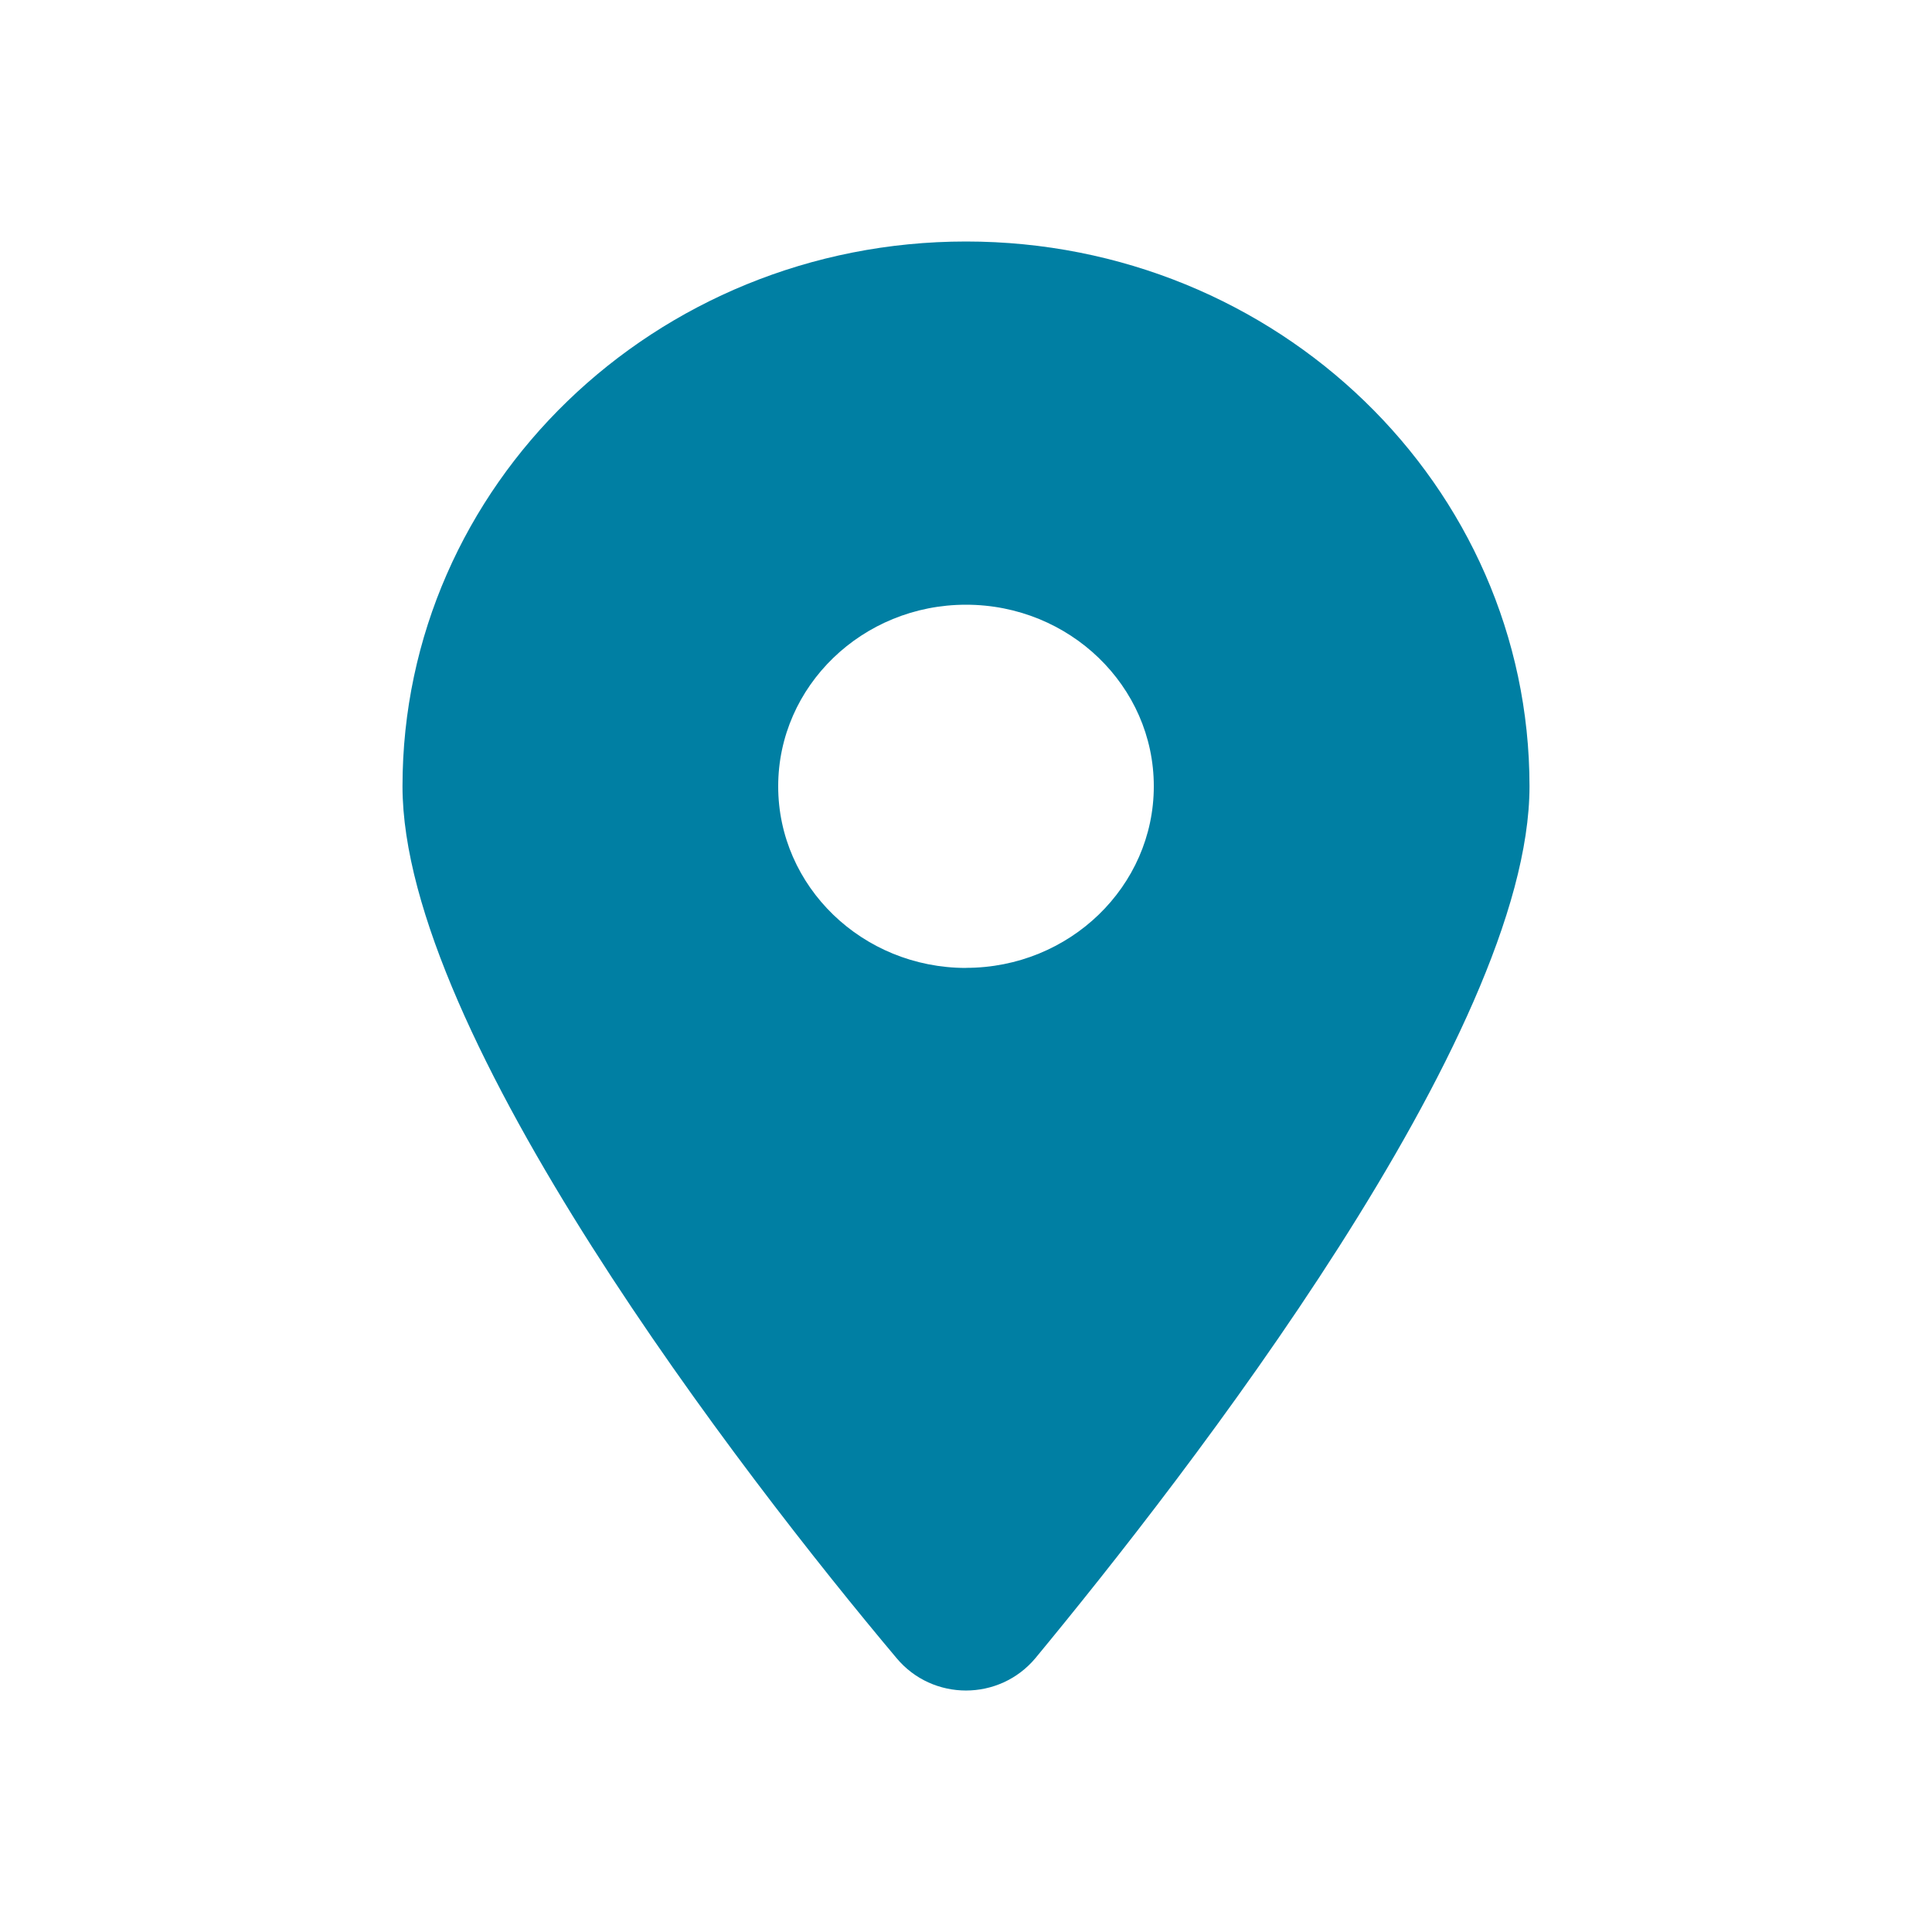
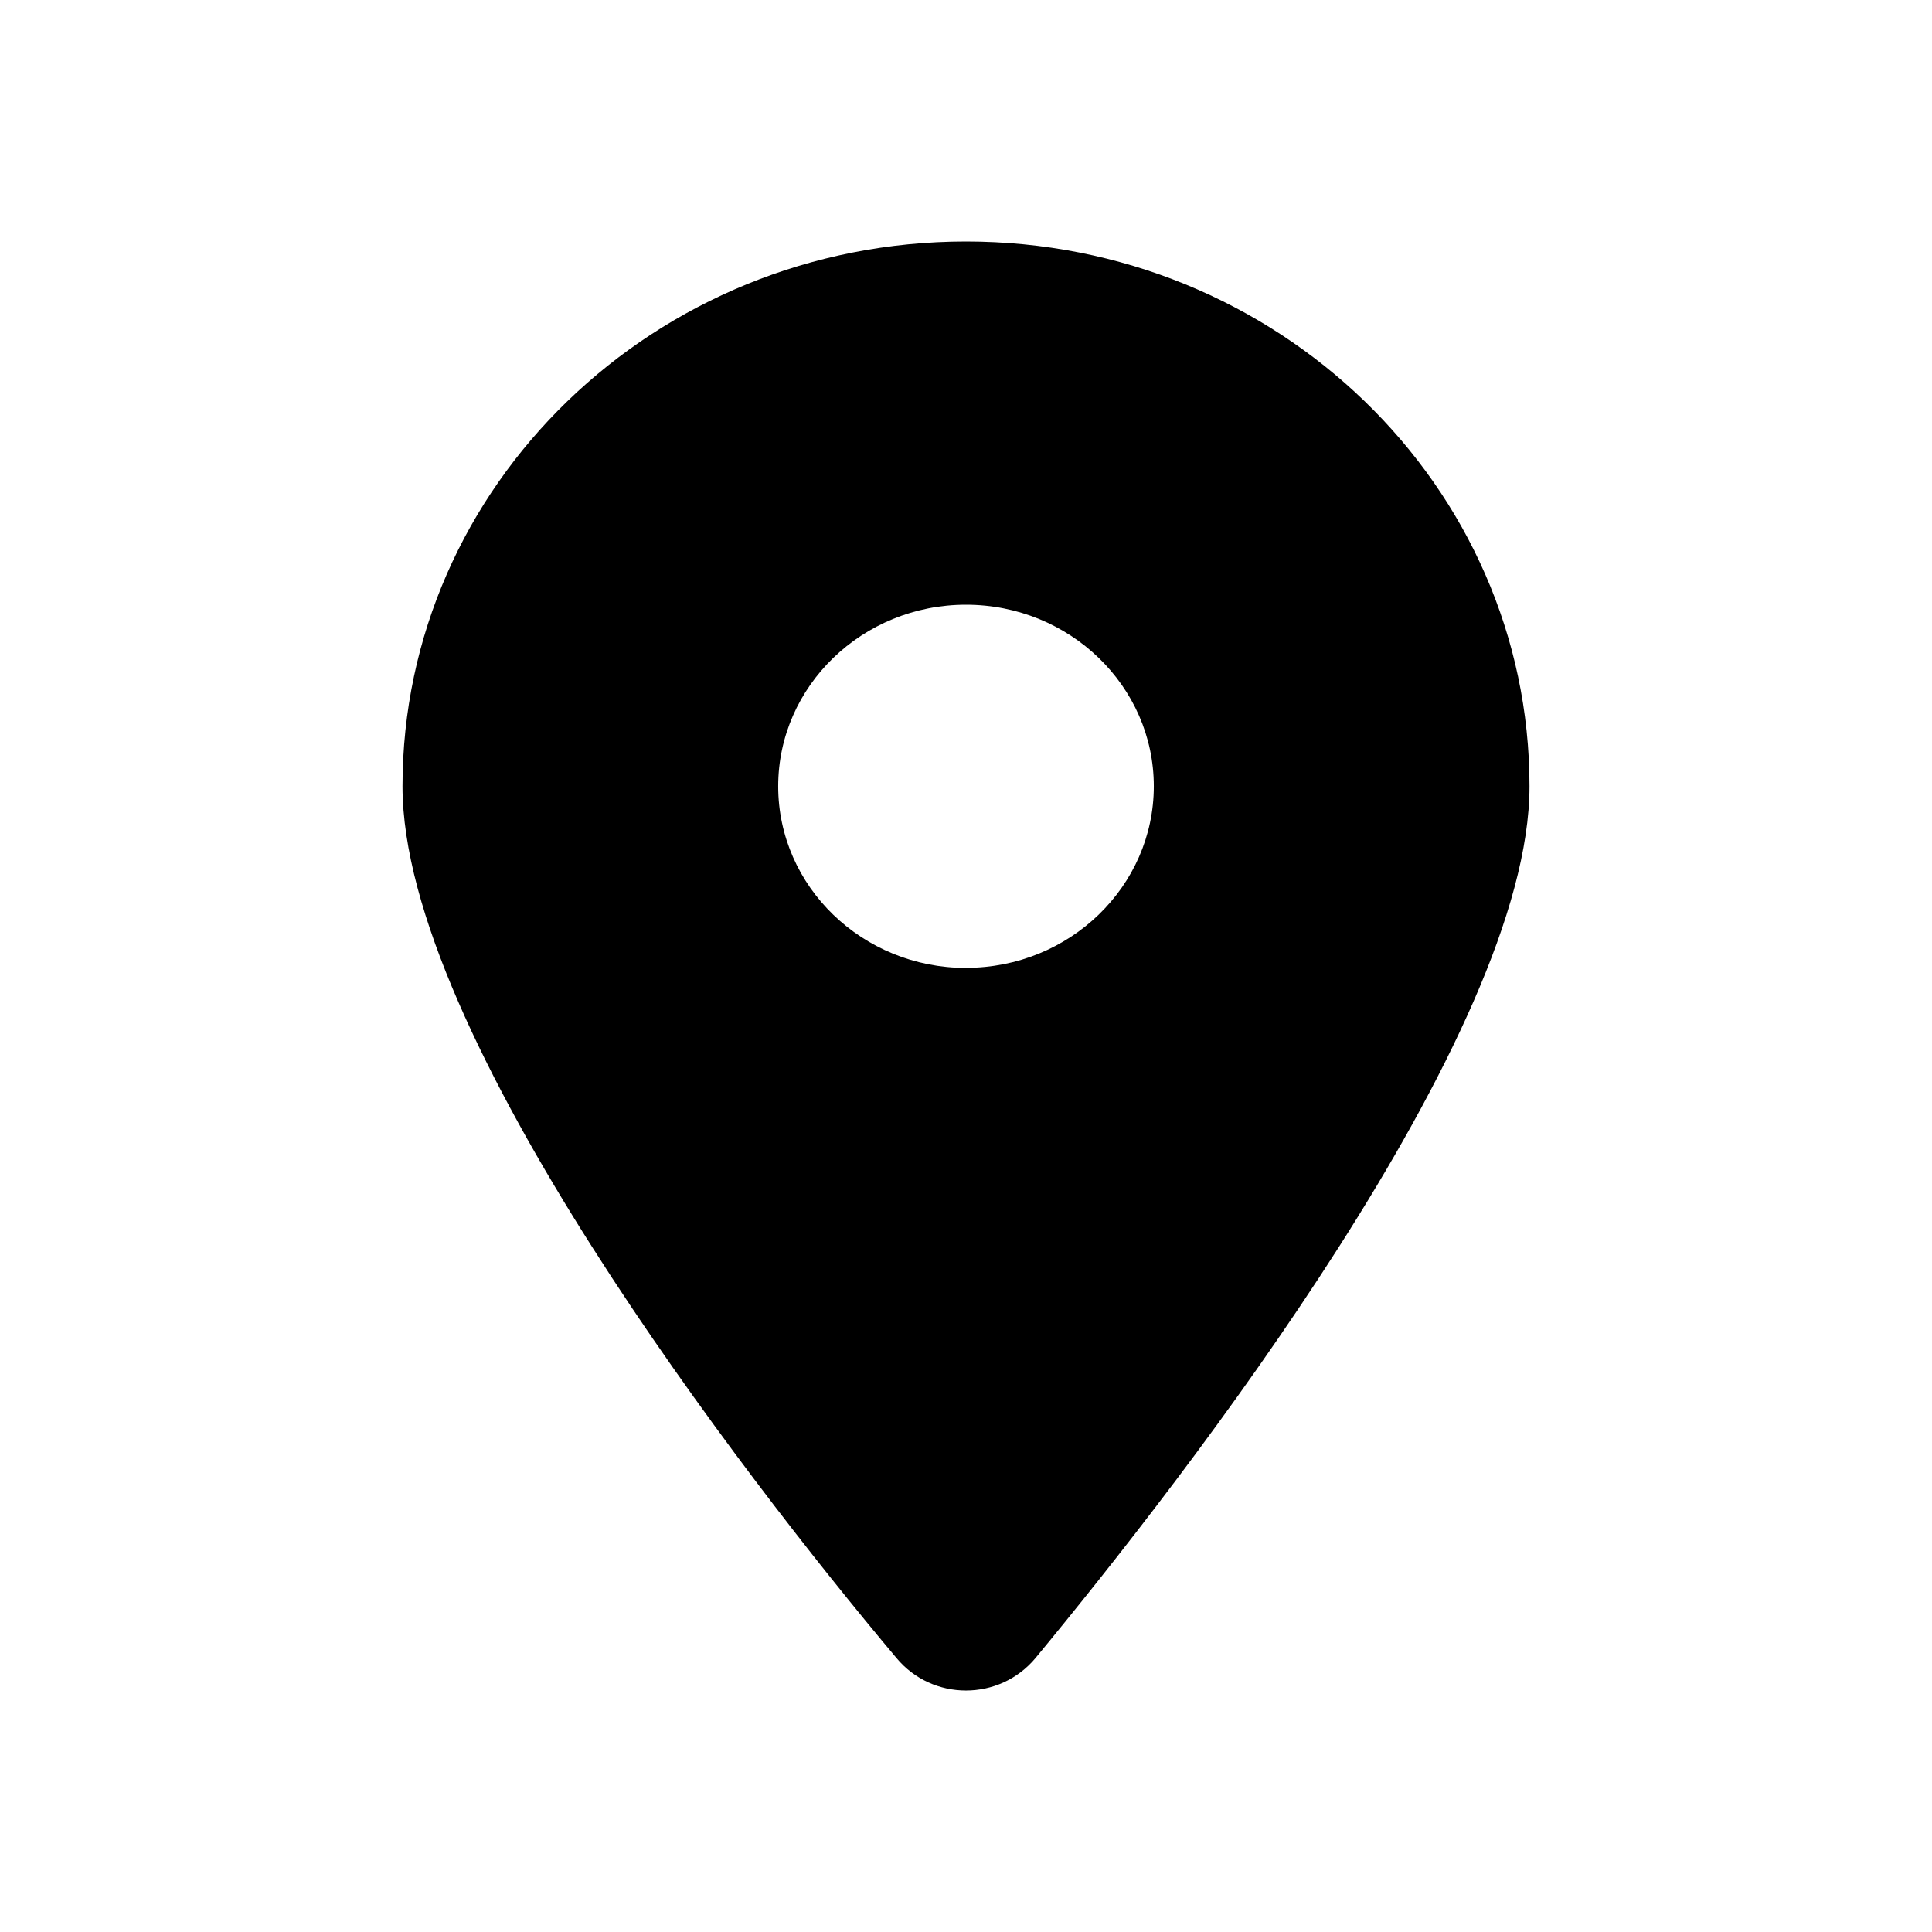
- <svg xmlns="http://www.w3.org/2000/svg" width="24" height="24" fill="none">
-   <path d="M11.136 20.596C9.233 18.333 5 12.848 5 9.768 5 6.03 8.134 3 12 3s7 3.03 7 6.768c0 3.081-4.266 8.565-6.136 10.828-.449.539-1.28.539-1.728 0zM12 12.023c1.287 0 2.333-1.012 2.333-2.256S13.287 7.512 12 7.512 9.667 8.523 9.667 9.768s1.046 2.256 2.333 2.256z" fill="#007fa3" />
+ <svg xmlns="http://www.w3.org/2000/svg" width="24" height="24">
+   <path d="M11.136 20.596C9.233 18.333 5 12.848 5 9.768 5 6.03 8.134 3 12 3s7 3.03 7 6.768c0 3.081-4.266 8.565-6.136 10.828-.449.539-1.28.539-1.728 0zM12 12.023c1.287 0 2.333-1.012 2.333-2.256S13.287 7.512 12 7.512 9.667 8.523 9.667 9.768s1.046 2.256 2.333 2.256z" />
</svg>
